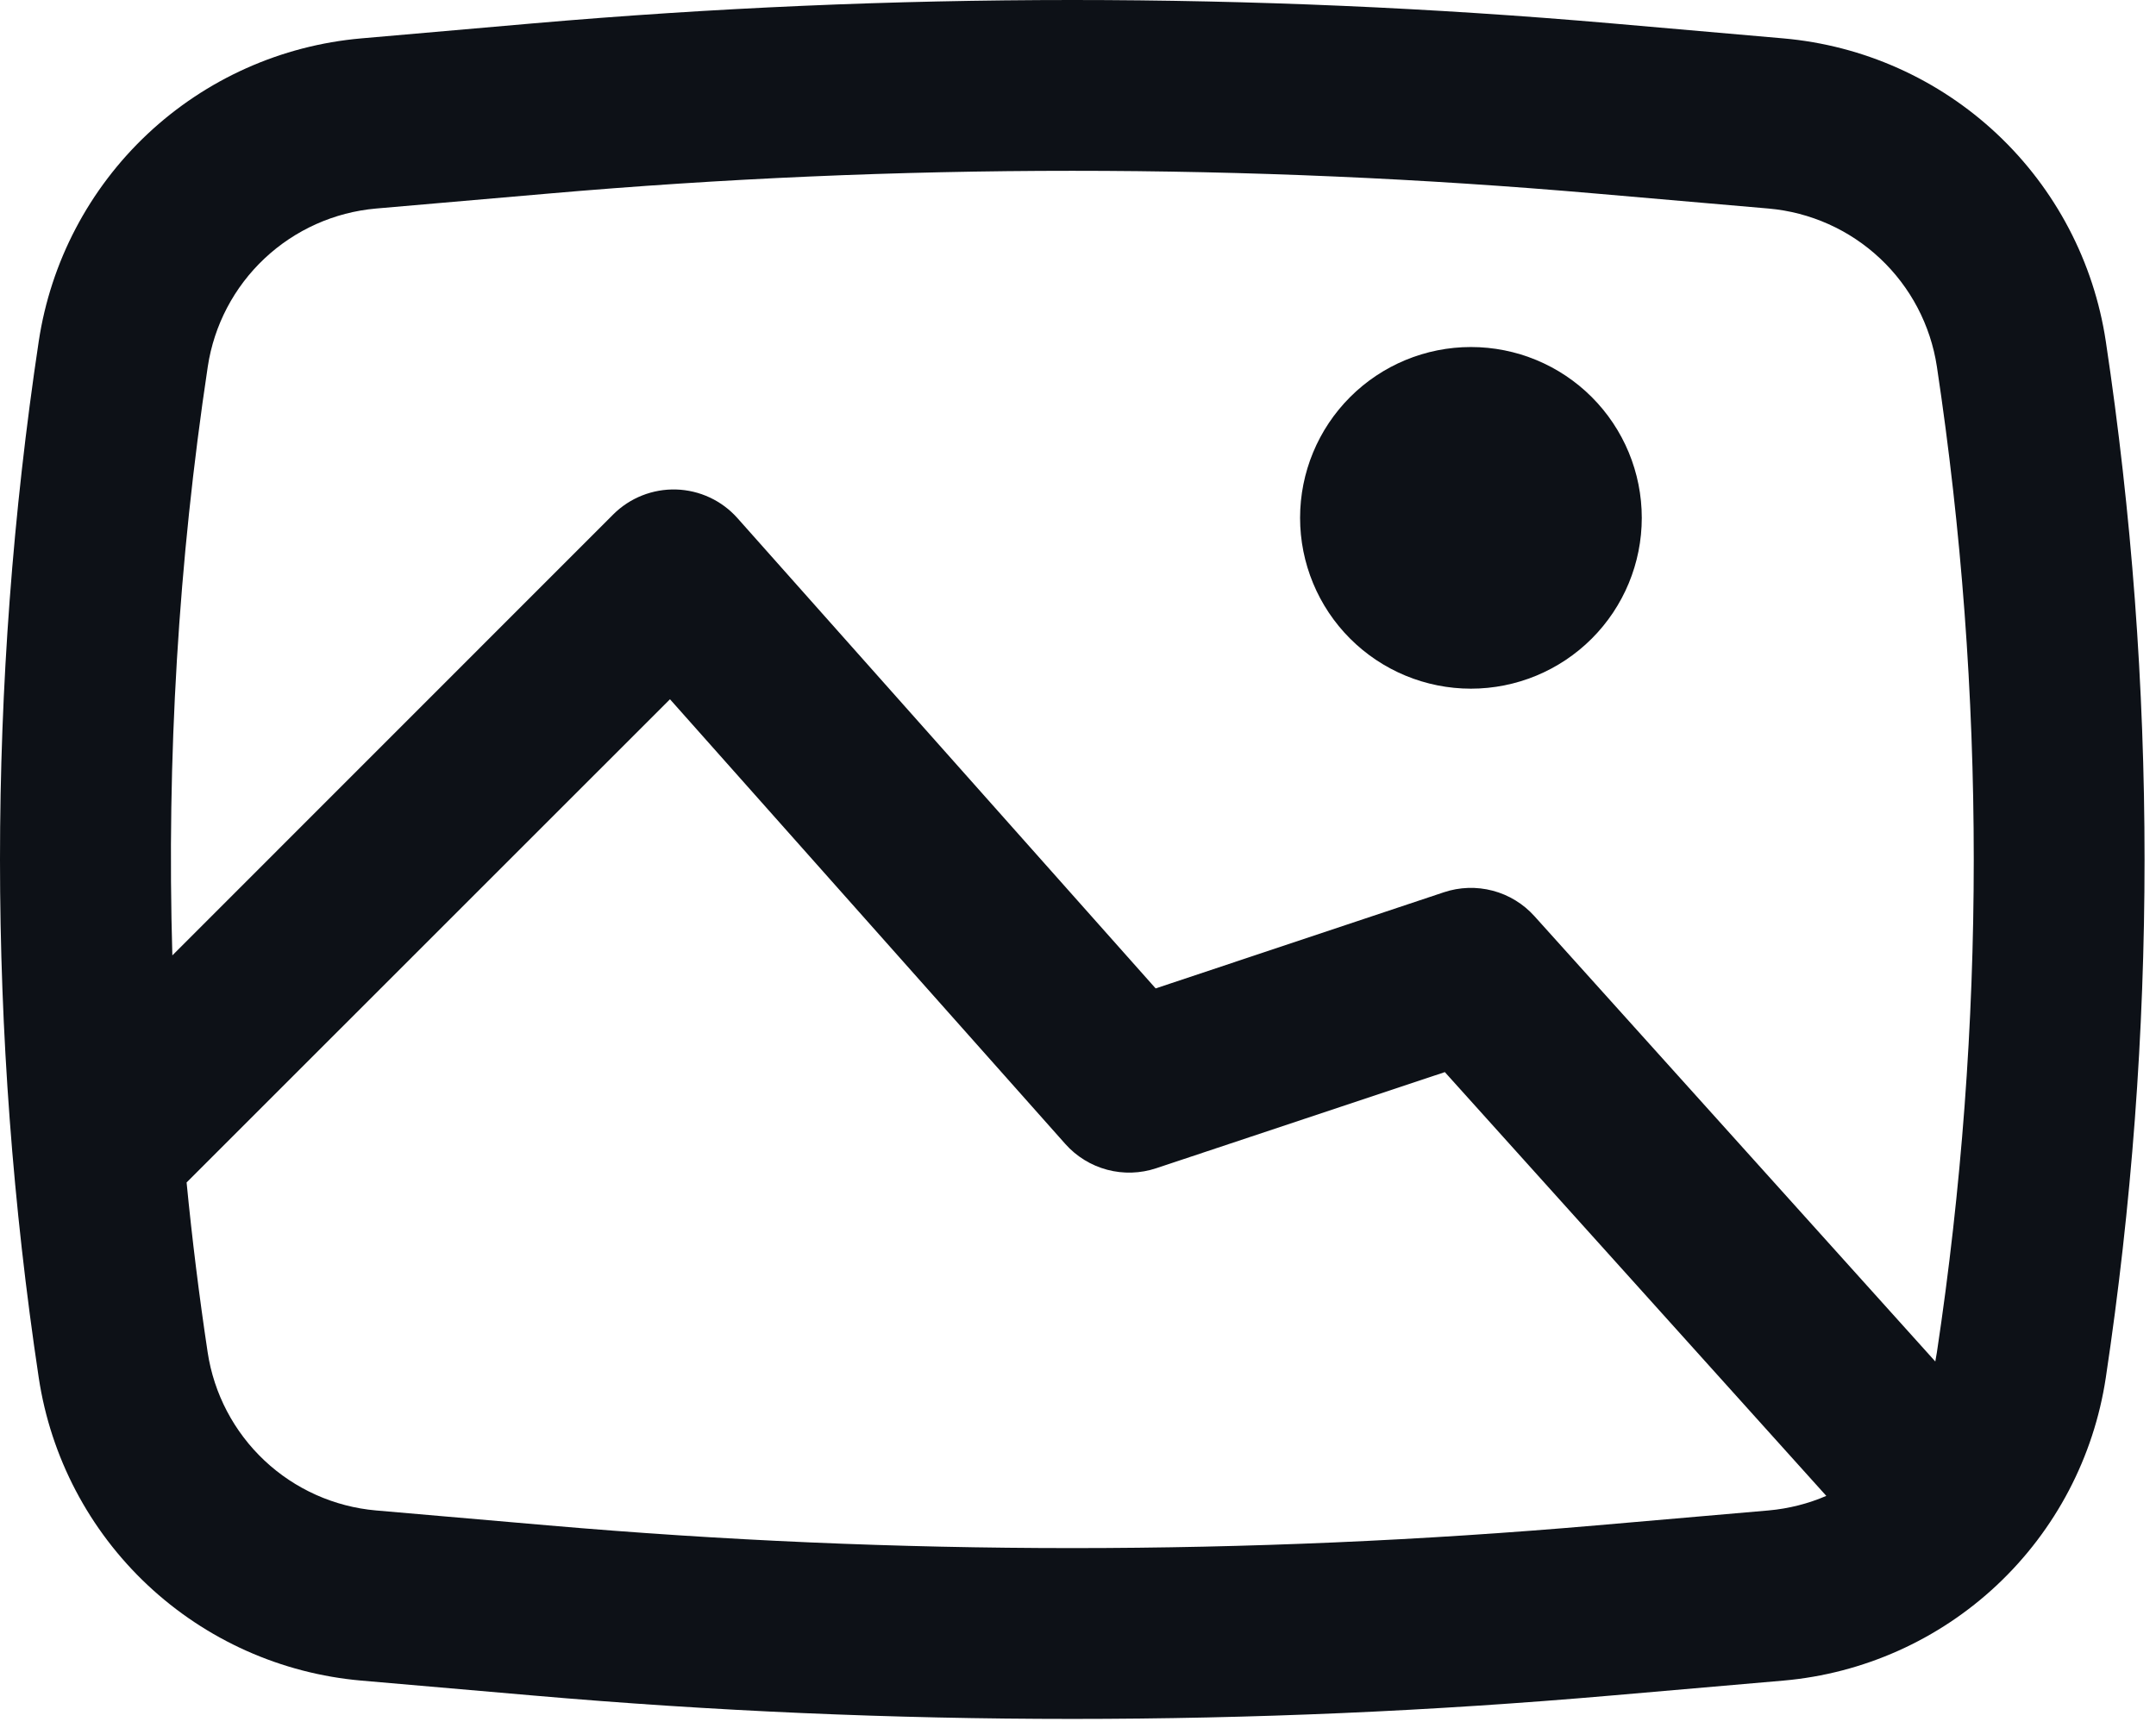
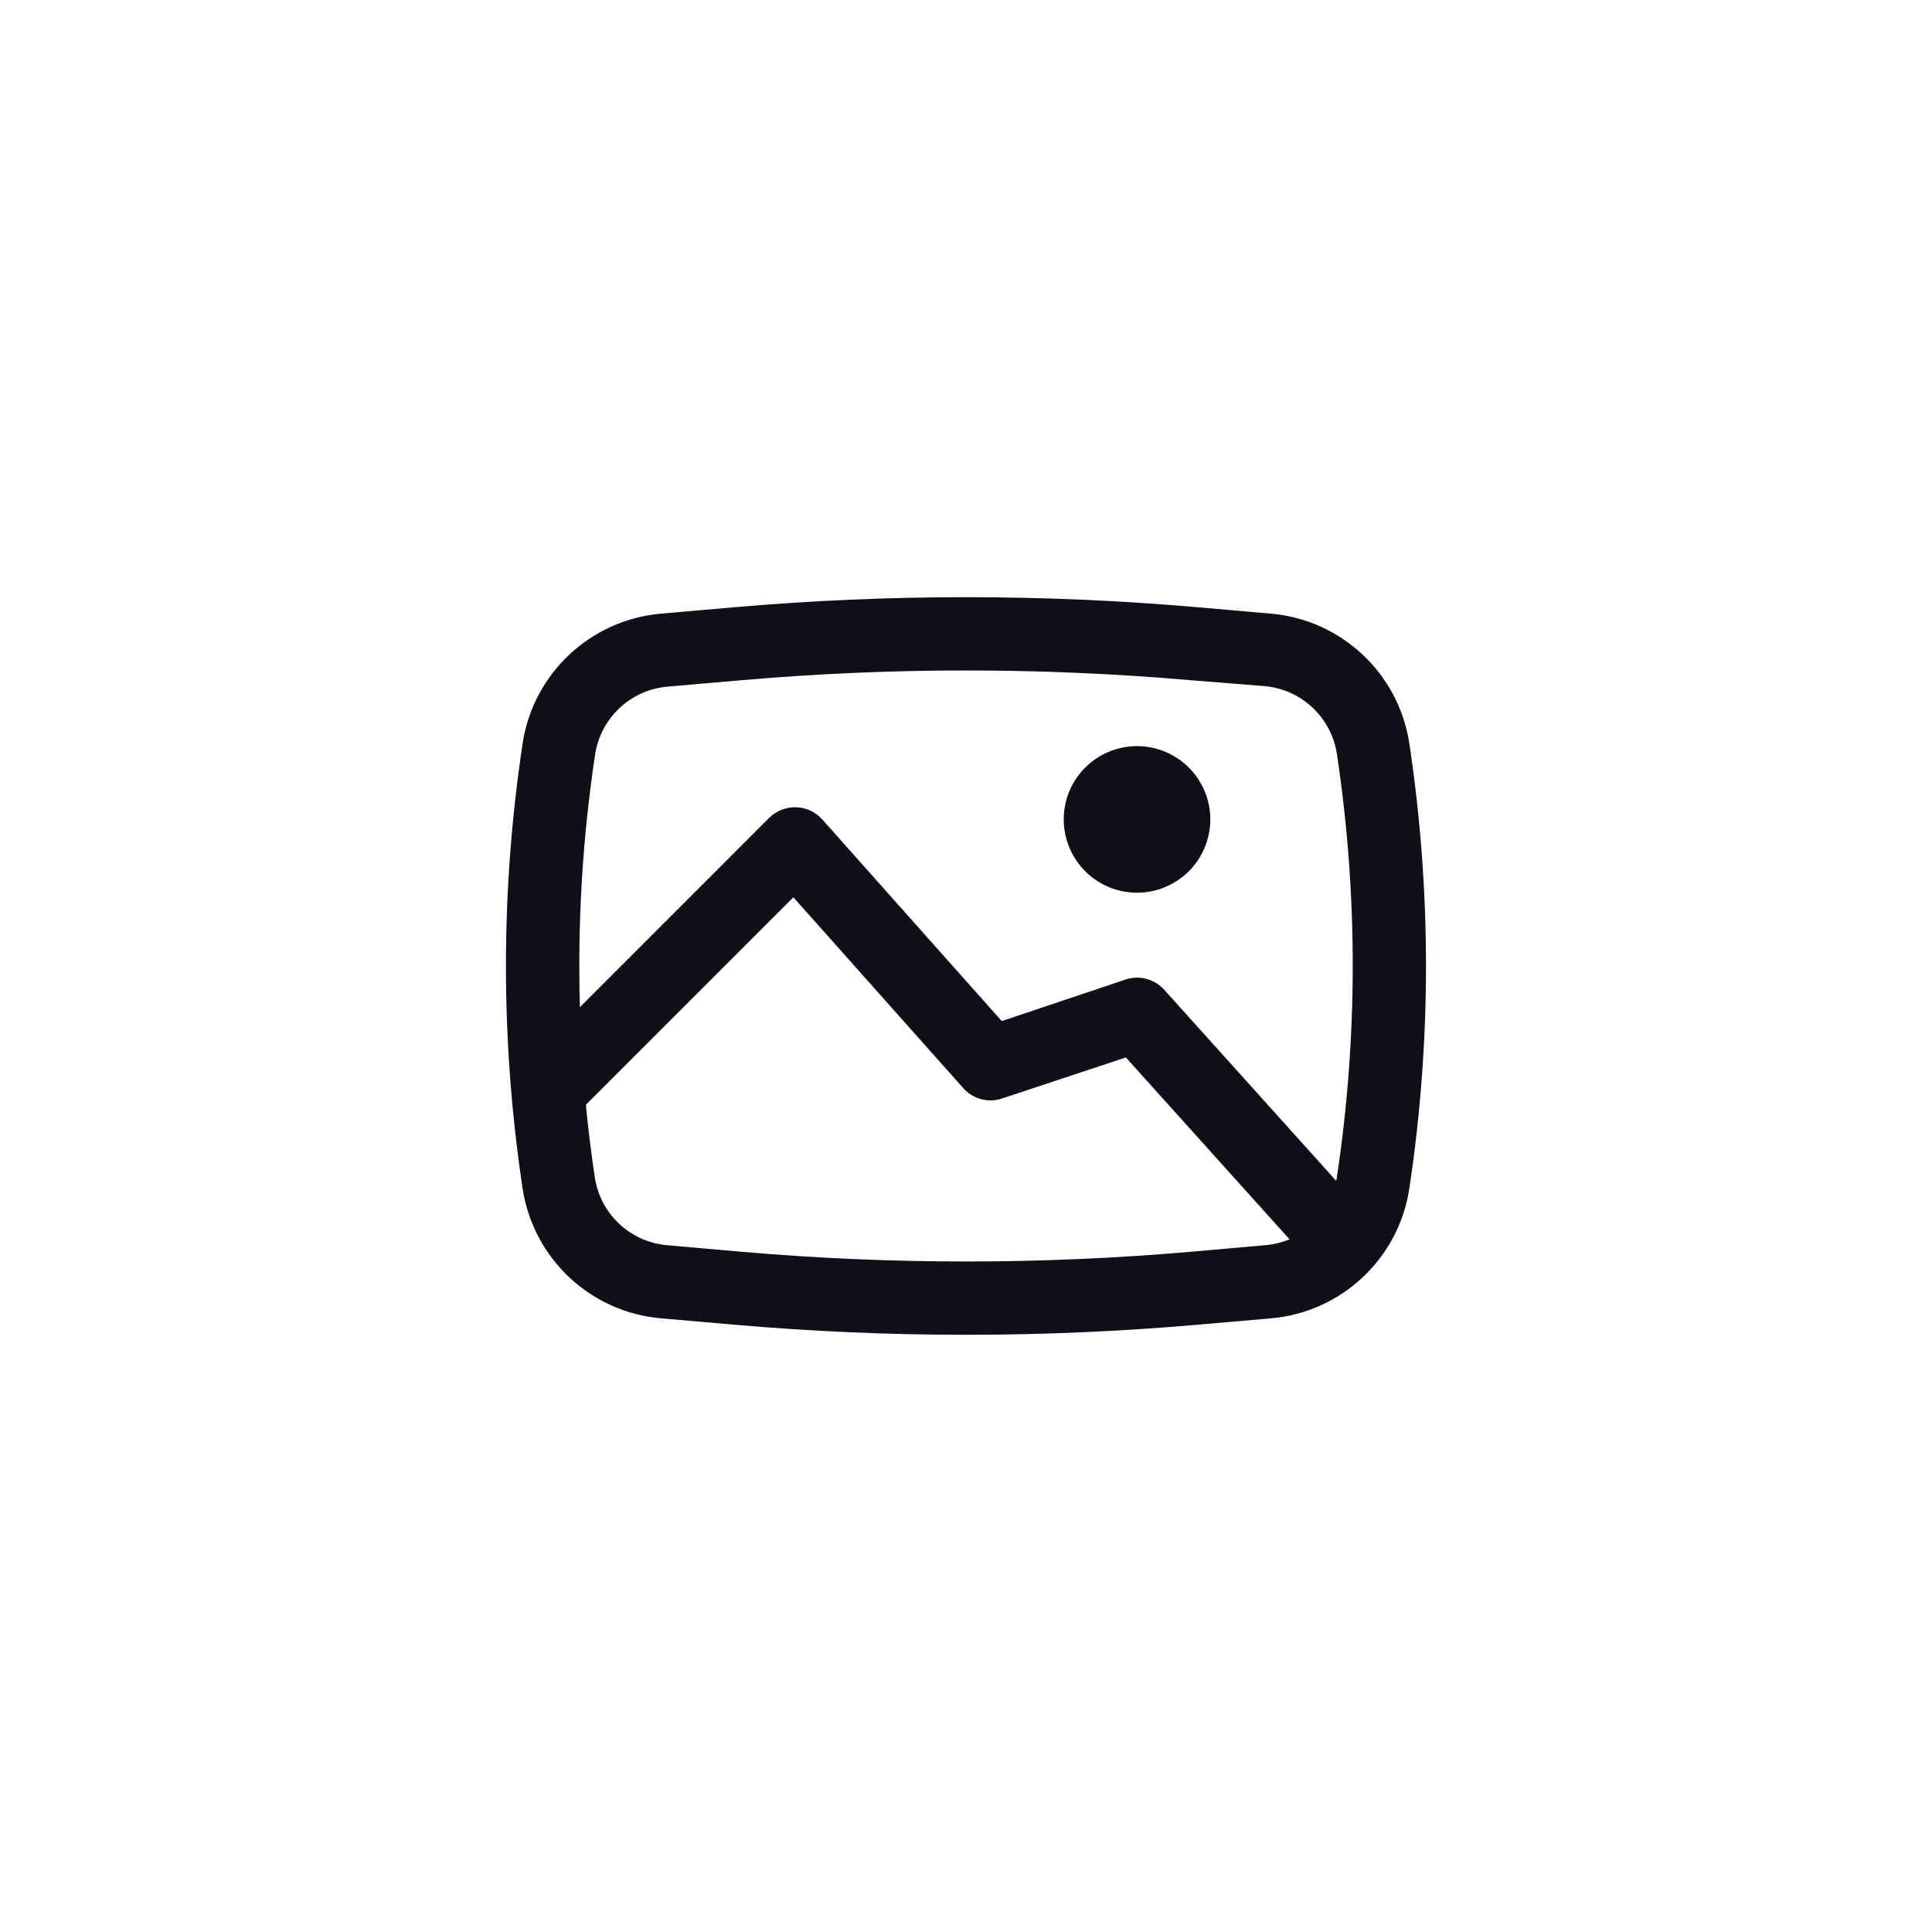
- <svg xmlns="http://www.w3.org/2000/svg" width="156" height="125" viewBox="0 0 156 125" fill="none">
-   <path d="M94.069 37.475C94.069 34.196 95.371 31.052 97.69 28.733C100.008 26.415 103.152 25.113 106.431 25.113C109.71 25.113 112.854 26.415 115.172 28.733C117.491 31.052 118.793 34.196 118.793 37.475C118.793 40.753 117.491 43.898 115.172 46.216C112.854 48.534 109.71 49.837 106.431 49.837C103.152 49.837 100.008 48.534 97.69 46.216C95.371 43.898 94.069 40.753 94.069 37.475Z" fill="#0D1117" />
-   <path fill-rule="evenodd" clip-rule="evenodd" d="M38.588 1.69C64.54 -0.563 90.64 -0.563 116.592 1.69L129.037 2.778C134.821 3.285 140.268 5.722 144.499 9.698C148.731 13.675 151.503 18.959 152.368 24.7C156.106 49.559 156.106 74.838 152.368 99.697C151.503 105.439 148.731 110.723 144.499 114.699C140.268 118.675 134.821 121.113 129.037 121.619L116.592 122.699C90.632 124.957 64.54 124.957 38.588 122.699L26.143 121.619C20.357 121.114 14.909 118.678 10.675 114.701C6.442 110.725 3.669 105.44 2.803 99.697C-0.934 74.838 -0.934 49.559 2.803 24.7C3.669 18.959 6.44 13.675 10.672 9.698C14.904 5.722 20.35 3.285 26.135 2.778L38.588 1.69ZM115.521 14.011C90.279 11.811 64.893 11.811 39.651 14.011L27.206 15.091C24.189 15.358 21.349 16.631 19.141 18.705C16.934 20.779 15.487 23.535 15.034 26.53C12.91 40.628 12.052 54.887 12.471 69.138L44.373 37.227C44.968 36.633 45.679 36.166 46.461 35.856C47.243 35.546 48.08 35.398 48.921 35.423C49.762 35.448 50.59 35.644 51.352 36C52.115 36.355 52.797 36.863 53.356 37.491L83.618 71.528L104.469 64.572C105.612 64.189 106.842 64.15 108.008 64.457C109.174 64.764 110.224 65.406 111.029 66.303L140.031 98.527L140.146 97.867C143.703 74.221 143.703 50.176 140.146 26.53C139.692 23.534 138.244 20.777 136.035 18.703C133.826 16.628 130.984 15.356 127.965 15.091L115.521 14.011ZM132.144 108.252L104.543 77.585L83.66 84.541C82.512 84.924 81.277 84.962 80.108 84.65C78.939 84.338 77.887 83.69 77.083 82.786L48.477 50.603L13.501 85.571C13.902 89.681 14.41 93.777 15.025 97.859C15.478 100.857 16.925 103.615 19.134 105.692C21.343 107.768 24.186 109.041 27.206 109.306L39.651 110.386C64.894 112.578 90.278 112.578 115.521 110.386L127.965 109.306C129.432 109.175 130.85 108.812 132.144 108.252Z" fill="#0D1117" />
+ <svg xmlns="http://www.w3.org/2000/svg" viewBox="0 0 325.82 325.82">
+   <defs>
+     <style>.cls-1,.cls-2{fill:#0d1117;}.cls-2{fill-rule:evenodd;}</style>
+   </defs>
+   <g id="Camada_4" data-name="Camada 4">
+     <path class="cls-1" d="M179.39,138.19a12.36,12.36,0,1,1,3.62,8.74A12.38,12.38,0,0,1,179.39,138.19Z" />
+     <path class="cls-2" d="M123.91,102.4a451.63,451.63,0,0,1,78,0l12.44,1.09a25.88,25.88,0,0,1,23.33,21.92,252.07,252.07,0,0,1,0,75,25.88,25.88,0,0,1-23.33,21.92l-12.44,1.08a449.64,449.64,0,0,1-78,0l-12.44-1.08a25.88,25.88,0,0,1-23.34-21.92,252.07,252.07,0,0,1,0-75,25.88,25.88,0,0,1,23.33-21.92Zm76.94,12.32a436.91,436.91,0,0,0-75.87,0l-12.45,1.08a13.54,13.54,0,0,0-12.17,11.44,239.19,239.19,0,0,0-2.56,42.61l31.9-31.91a6.18,6.18,0,0,1,4.55-1.8,6.22,6.22,0,0,1,2.43.57,6.38,6.38,0,0,1,2,1.49l30.26,34,20.85-7a6.16,6.16,0,0,1,6.56,1.73l29,32.22.11-.66a239.6,239.6,0,0,0,0-71.34,13.54,13.54,0,0,0-12.18-11.44ZM217.47,209l-27.6-30.67L169,185.25a6.09,6.09,0,0,1-3.56.11,6.15,6.15,0,0,1-3-1.86L133.8,151.32l-35,35q.6,6.16,1.52,12.29A13.51,13.51,0,0,0,112.53,210L125,211.1a438.89,438.89,0,0,0,75.87,0L213.29,210A13.52,13.52,0,0,0,217.47,209Z" />
+   </g>
</svg>
